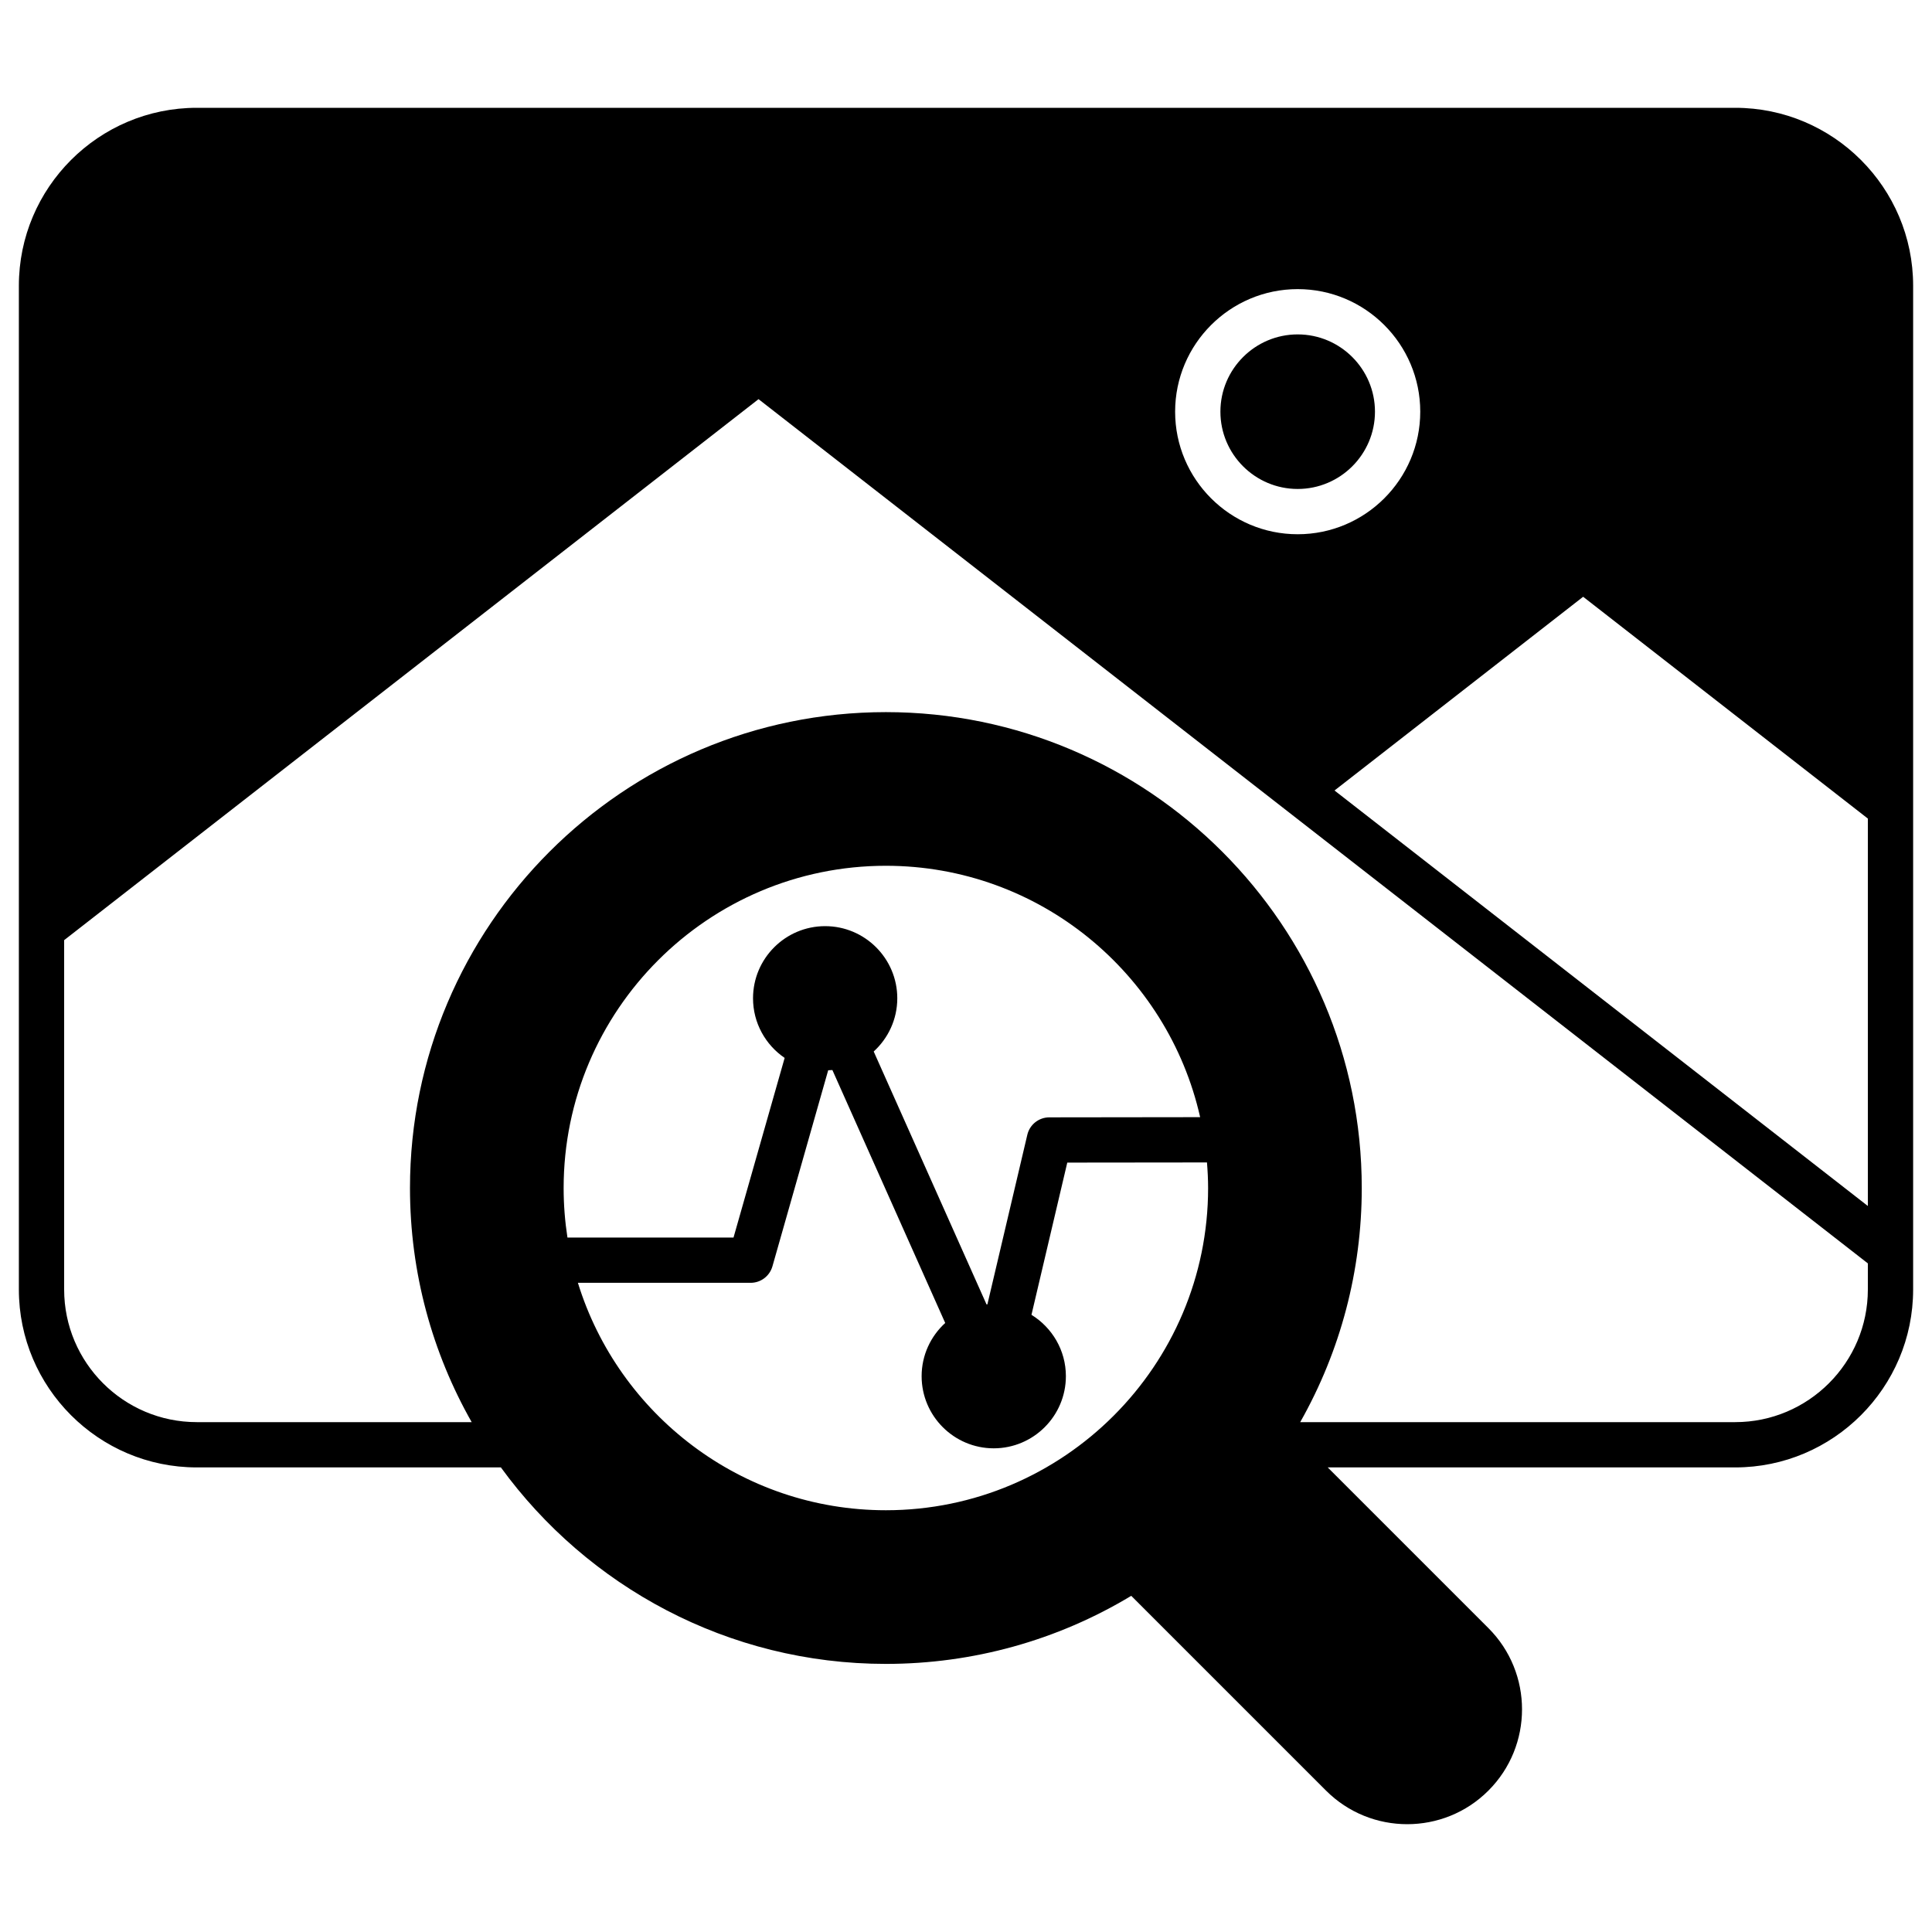
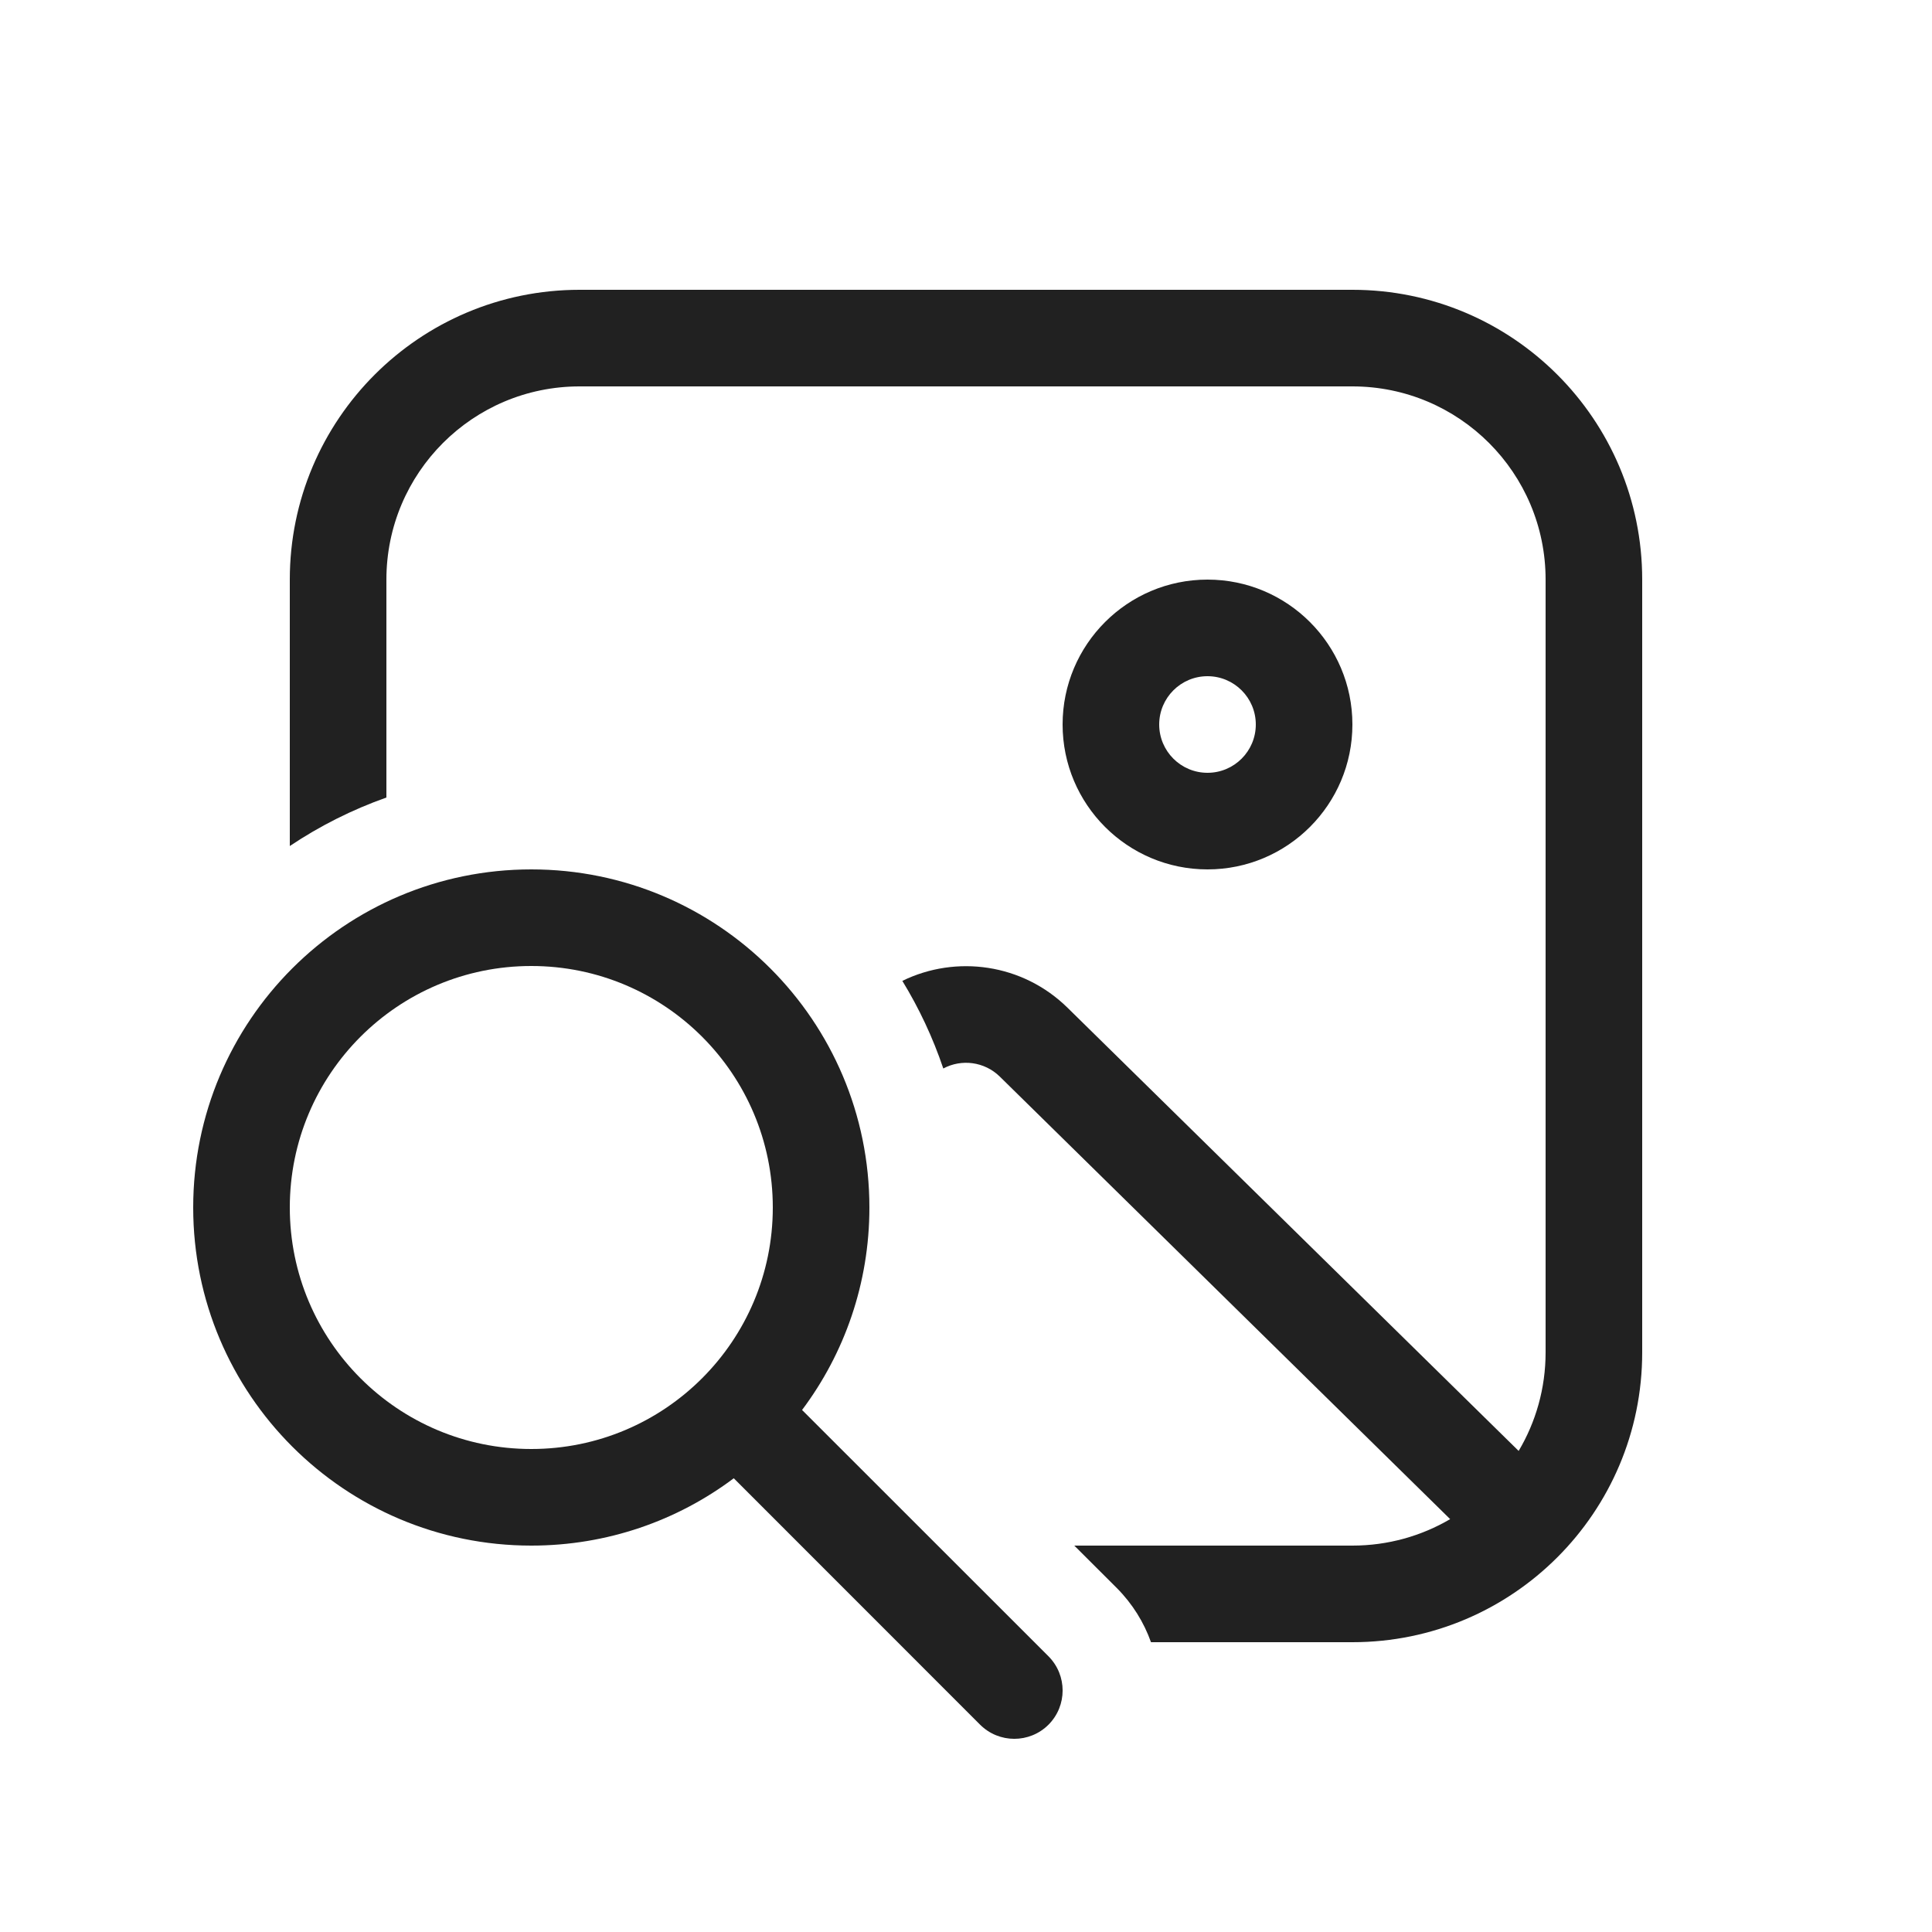
- <svg xmlns="http://www.w3.org/2000/svg" version="1.1" width="512" height="512" x="0" y="0" viewBox="0 0 512 512" style="enable-background:new 0 0 512 512" xml:space="preserve" class="">
-   <g>
-     <path d="M459.85 28.57H52.15C26.15 28.57 5 49.72 5 75.72v266.01c0 25.99 21.15 47.15 47.15 47.15h80.59c22.95 31.53 60.13 52.07 102.03 52.07 23.04 0 45.42-6.22 65.02-18.04l51.61 51.61c5.94 5.94 13.73 8.91 21.53 8.91s15.59-2.97 21.52-8.91c11.87-11.87 11.87-31.18 0-43.05l-42.59-42.59h107.99c25.99 0 47.15-21.16 47.15-47.15V75.72c0-26-21.16-47.15-47.15-47.15zm-83.47 80.53c0 17.91-14.57 32.48-32.48 32.48s-32.48-14.57-32.48-32.48 14.57-32.48 32.48-32.48 32.48 14.57 32.48 32.48zM261.67 345.67c-.08.01-.16.01-.23.01l-29.9-67.02c3.83-3.5 6.25-8.52 6.25-14.1 0-10.54-8.57-19.12-19.12-19.12s-19.11 8.58-19.11 19.12c0 6.56 3.33 12.36 8.38 15.8l-13.55 47.6h-44.01c-.66-4.28-1.01-8.66-1.01-13.12 0-47.09 38.31-85.4 85.4-85.4 40.63 0 74.7 28.54 83.28 66.62l-39.97.05c-2.78 0-5.2 1.92-5.83 4.62zm-62.74-5.71c2.68 0 5.03-1.78 5.77-4.36l14.78-51.97c.37-.01.75-.02 1.11-.06l29.9 67.03c-3.83 3.5-6.25 8.52-6.25 14.1 0 10.54 8.57 19.12 19.11 19.12s19.12-8.58 19.12-19.12c0-6.87-3.66-12.89-9.12-16.26l9.49-40.34 37.02-.04c.18 2.24.3 4.49.3 6.78 0 47.08-38.311 85.39-85.39 85.39-38.35 0-70.87-25.41-81.62-60.27zM495 341.73c0 19.38-15.77 35.15-35.15 35.15H344.57c10.69-18.87 16.31-40.15 16.31-62.04 0-69.54-56.58-126.12-126.11-126.12S108.65 245.3 108.65 314.84c0 22.53 5.95 43.71 16.35 62.04H52.15c-19.39 0-35.15-15.77-35.15-35.15v-92.58l184.02-143.37L495 334.81zm0-22.13L353.66 209.49l65.89-51.34L495 216.93zM343.9 88.62c11.29 0 20.48 9.19 20.48 20.48s-9.19 20.48-20.48 20.48-20.48-9.19-20.48-20.48 9.19-20.48 20.48-20.48z" fill="#000000" data-original="#000000" class="" />
-   </g>
+ <svg xmlns="http://www.w3.org/2000/svg" fill="none" height="20" viewBox="0 0 20 20" width="20">
+   <path d="M6 3C4.343 3 3 4.343 3 6V8.758C3.309 8.551 3.644 8.382 4 8.256V6C4 4.895 4.895 4 6 4H14C15.105 4 16 4.895 16 6V14C16 14.373 15.898 14.722 15.721 15.02L11.051 10.432C10.586 9.975 9.897 9.882 9.341 10.154C9.514 10.437 9.657 10.741 9.765 11.061C9.953 10.96 10.191 10.989 10.35 11.145L15.012 15.726C14.715 15.9 14.369 16 14 16H11.121L11.561 16.439C11.724 16.603 11.842 16.795 11.915 17H14C15.657 17 17 15.657 17 14V6C17 4.343 15.657 3 14 3H6Z" fill="#212121" />
+   <path d="M12.5 9C13.328 9 14 8.328 14 7.5C14 6.672 13.328 6 12.5 6C11.672 6 11 6.672 11 7.5C11 8.328 11.672 9 12.5 9ZM12.5 8C12.224 8 12 7.776 12 7.5C12 7.224 12.224 7 12.5 7C12.776 7 13 7.224 13 7.5C13 7.776 12.776 8 12.5 8Z" fill="#212121" />
+   <path d="M8.303 14.596C8.741 14.012 9 13.286 9 12.5C9 10.567 7.433 9 5.5 9C3.567 9 2 10.567 2 12.5C2 14.433 3.567 16 5.5 16C6.286 16 7.012 15.741 7.596 15.303L10.146 17.854C10.342 18.049 10.658 18.049 10.854 17.854C11.049 17.658 11.049 17.342 10.854 17.146L8.303 14.596ZM5.5 15C4.119 15 3 13.881 3 12.5C3 11.119 4.119 10 5.5 10C6.881 10 8 11.119 8 12.5C8 13.881 6.881 15 5.5 15Z" fill="#212121" />
</svg>
